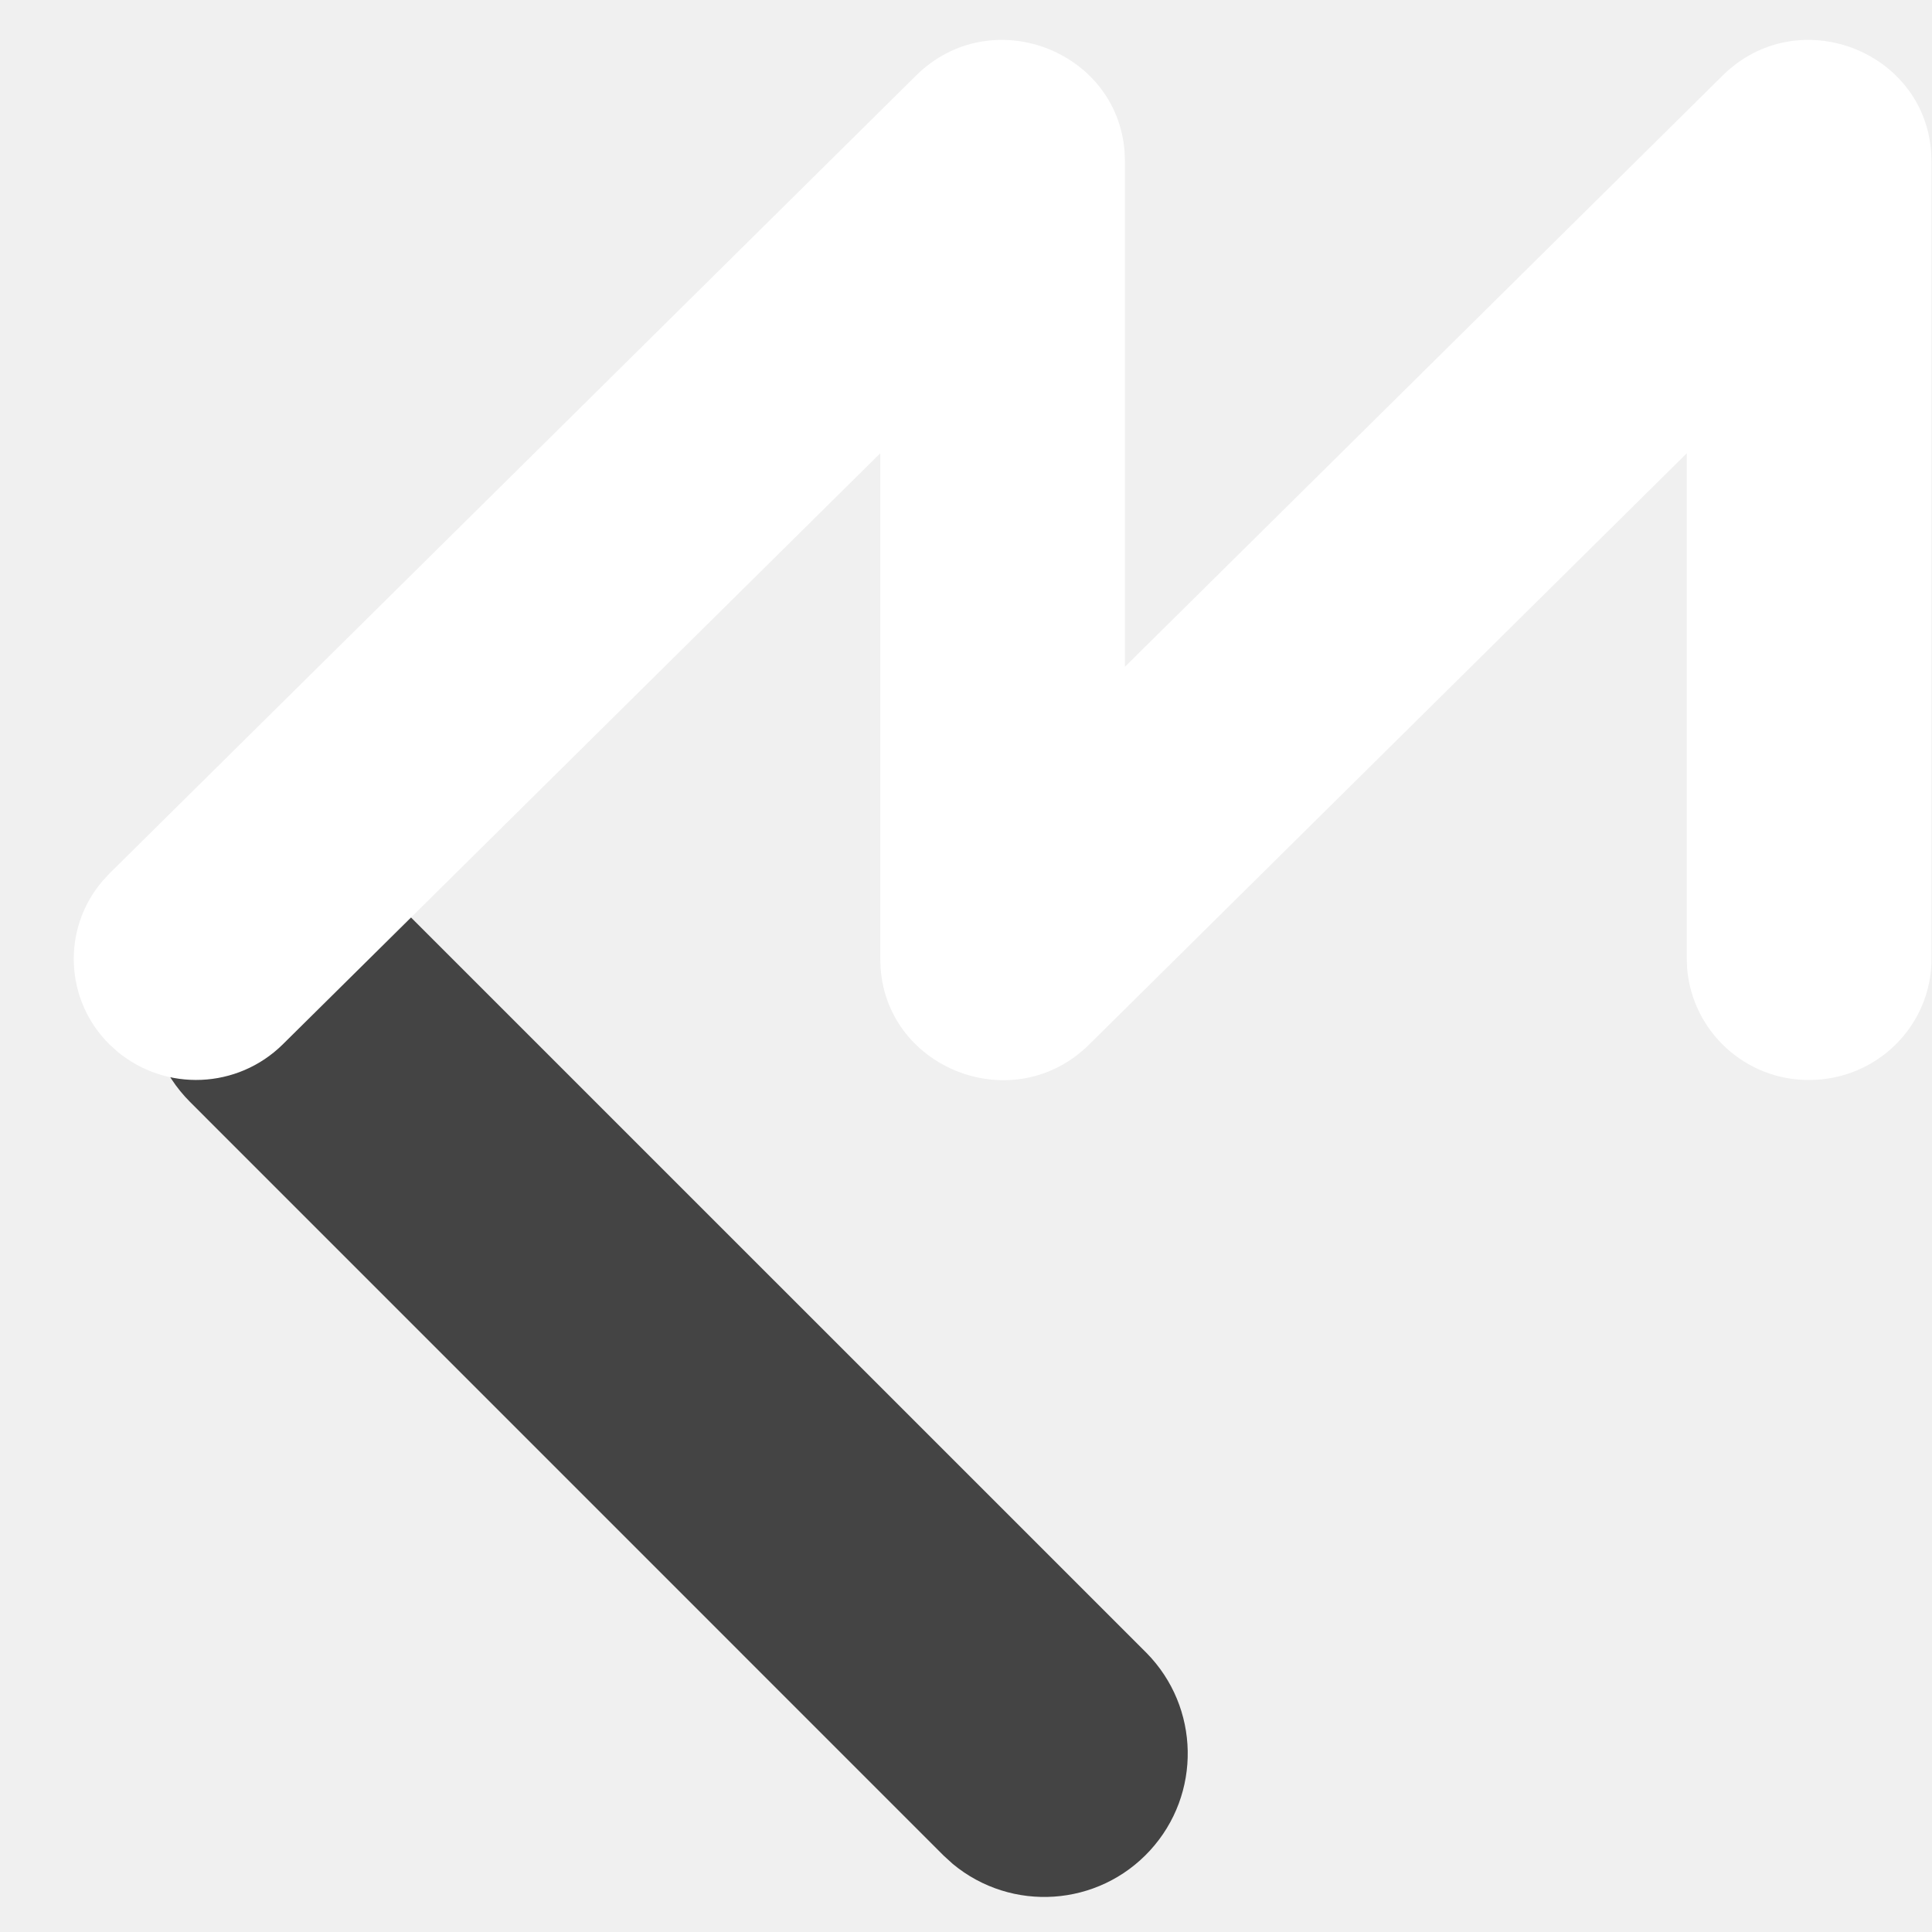
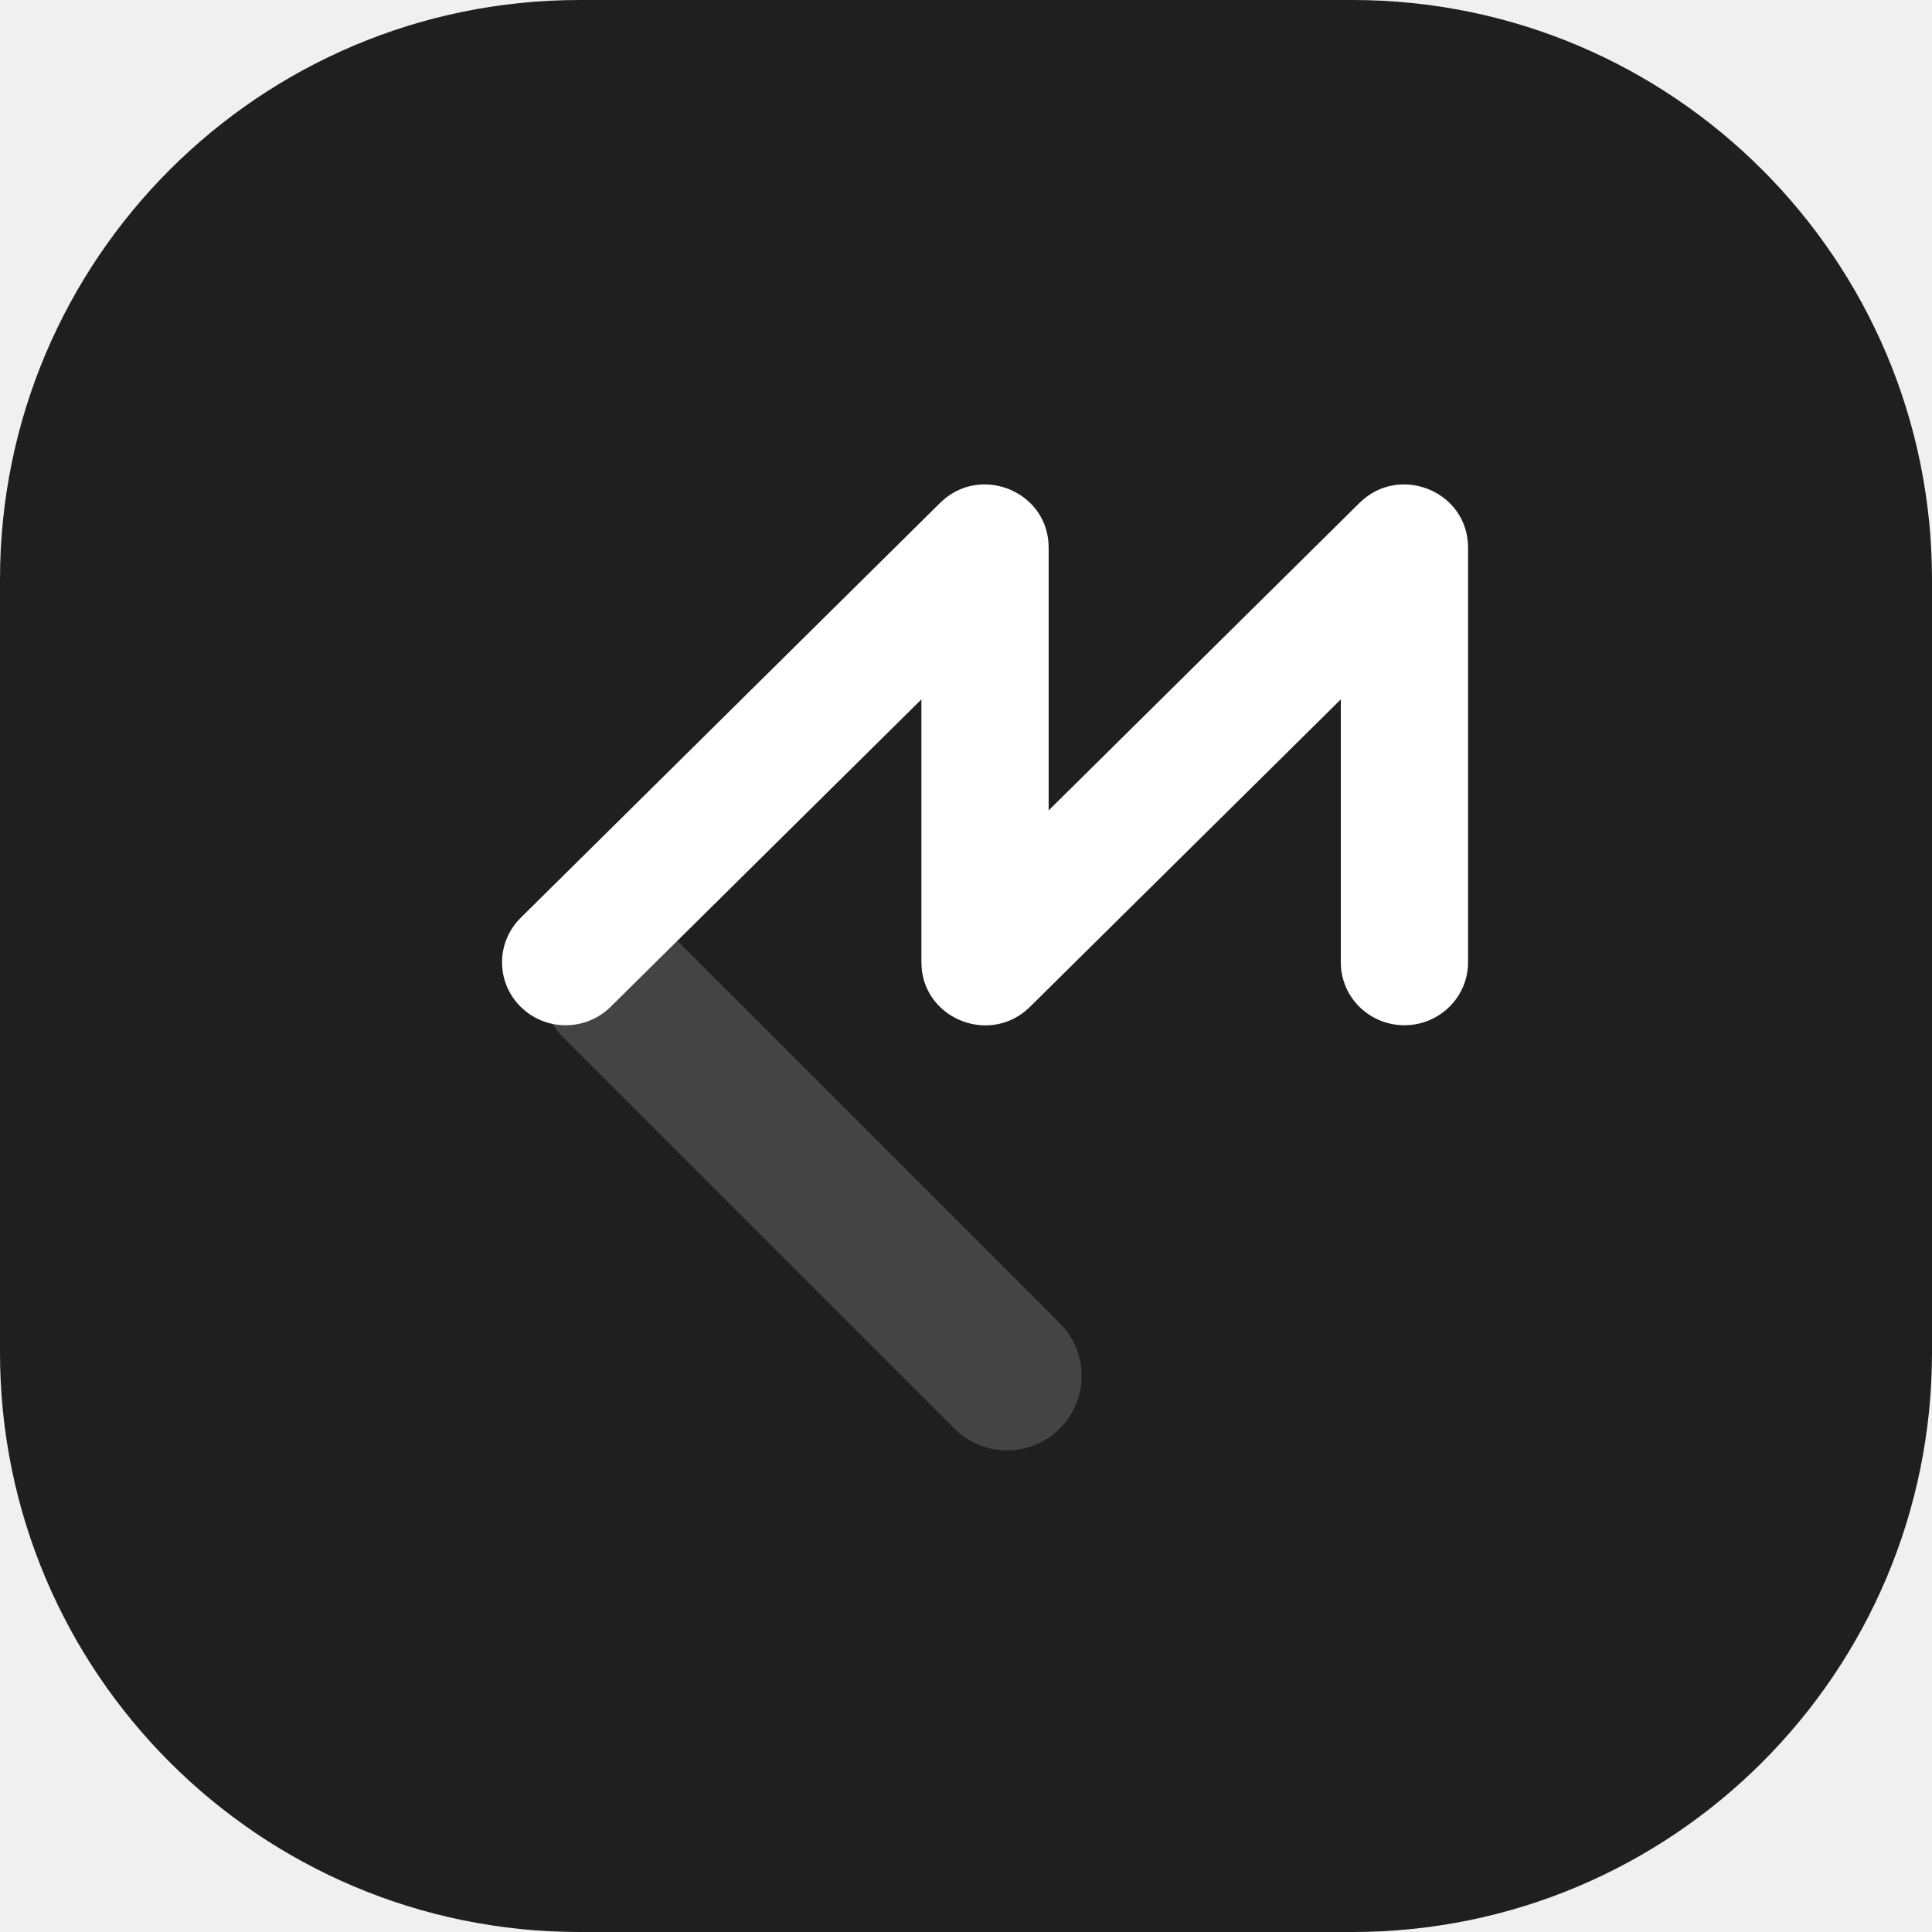
- <svg xmlns="http://www.w3.org/2000/svg" width="26" height="26">
-   <g fill="none">
-     <path fill="#444" d="M2.558 12.102a1.93 1.93 0 012.605-.113l.123.113 10.142 10.141a1.93 1.93 0 01-2.606 2.841l-.123-.112L2.558 14.83a1.93 1.93 0 010-2.728z" />
-     <path fill="#FFF" d="M23.182 1.017c1.007-.996 2.707-.34 2.806 1.026l.005.126v10.736c0 .9-.737 1.629-1.647 1.629a1.64 1.64 0 01-1.642-1.507l-.004-.122V6.1l-8.043 7.957c-1.007.995-2.707.34-2.806-1.026l-.005-.126V6.1l-8.043 7.957a1.66 1.66 0 01-2.223.095l-.105-.095a1.616 1.616 0 01-.096-2.2l.096-.104L12.328 1.017c1.007-.996 2.707-.34 2.806 1.026l.005.126v6.804l8.043-7.956z" />
+ <svg xmlns="http://www.w3.org/2000/svg" width="50" height="50" viewBox="0 0 50 50" fill="none">
+   <g id="Group 3">
+     <rect id="Rectangle" width="50" height="50" rx="15" fill="#1F1F1F" />
+     <g id="Group 16">
+       <path id="Path 5" d="M14.558 24.102C15.271 23.388 16.405 23.35 17.163 23.989L17.286 24.102L27.428 34.243C28.181 34.997 28.181 36.218 27.428 36.971C26.714 37.685 25.58 37.723 24.822 37.084L24.699 36.971L14.558 26.83C13.804 26.077 13.804 24.855 14.558 24.102Z" fill="#444444" />
+       <g id="Path 4">
+         <path id="Path 3" d="M35.182 13.017C36.189 12.021 37.889 12.676 37.988 14.042L37.993 14.168V24.905C37.993 25.804 37.255 26.533 36.346 26.533C35.478 26.533 34.767 25.869 34.704 25.026L34.7 24.905L34.7 18.1L26.657 26.056C25.65 27.052 23.95 26.397 23.851 25.031L23.846 24.905L23.846 18.1L15.803 26.056C15.194 26.659 14.226 26.691 13.58 26.151L13.475 26.056C12.866 25.454 12.834 24.497 13.379 23.857L13.475 23.753L24.328 13.017C25.335 12.021 27.035 12.676 27.134 14.042L27.139 14.168L27.139 20.973L35.182 13.017Z" fill="white" />
+       </g>
+     </g>
  </g>
</svg>
